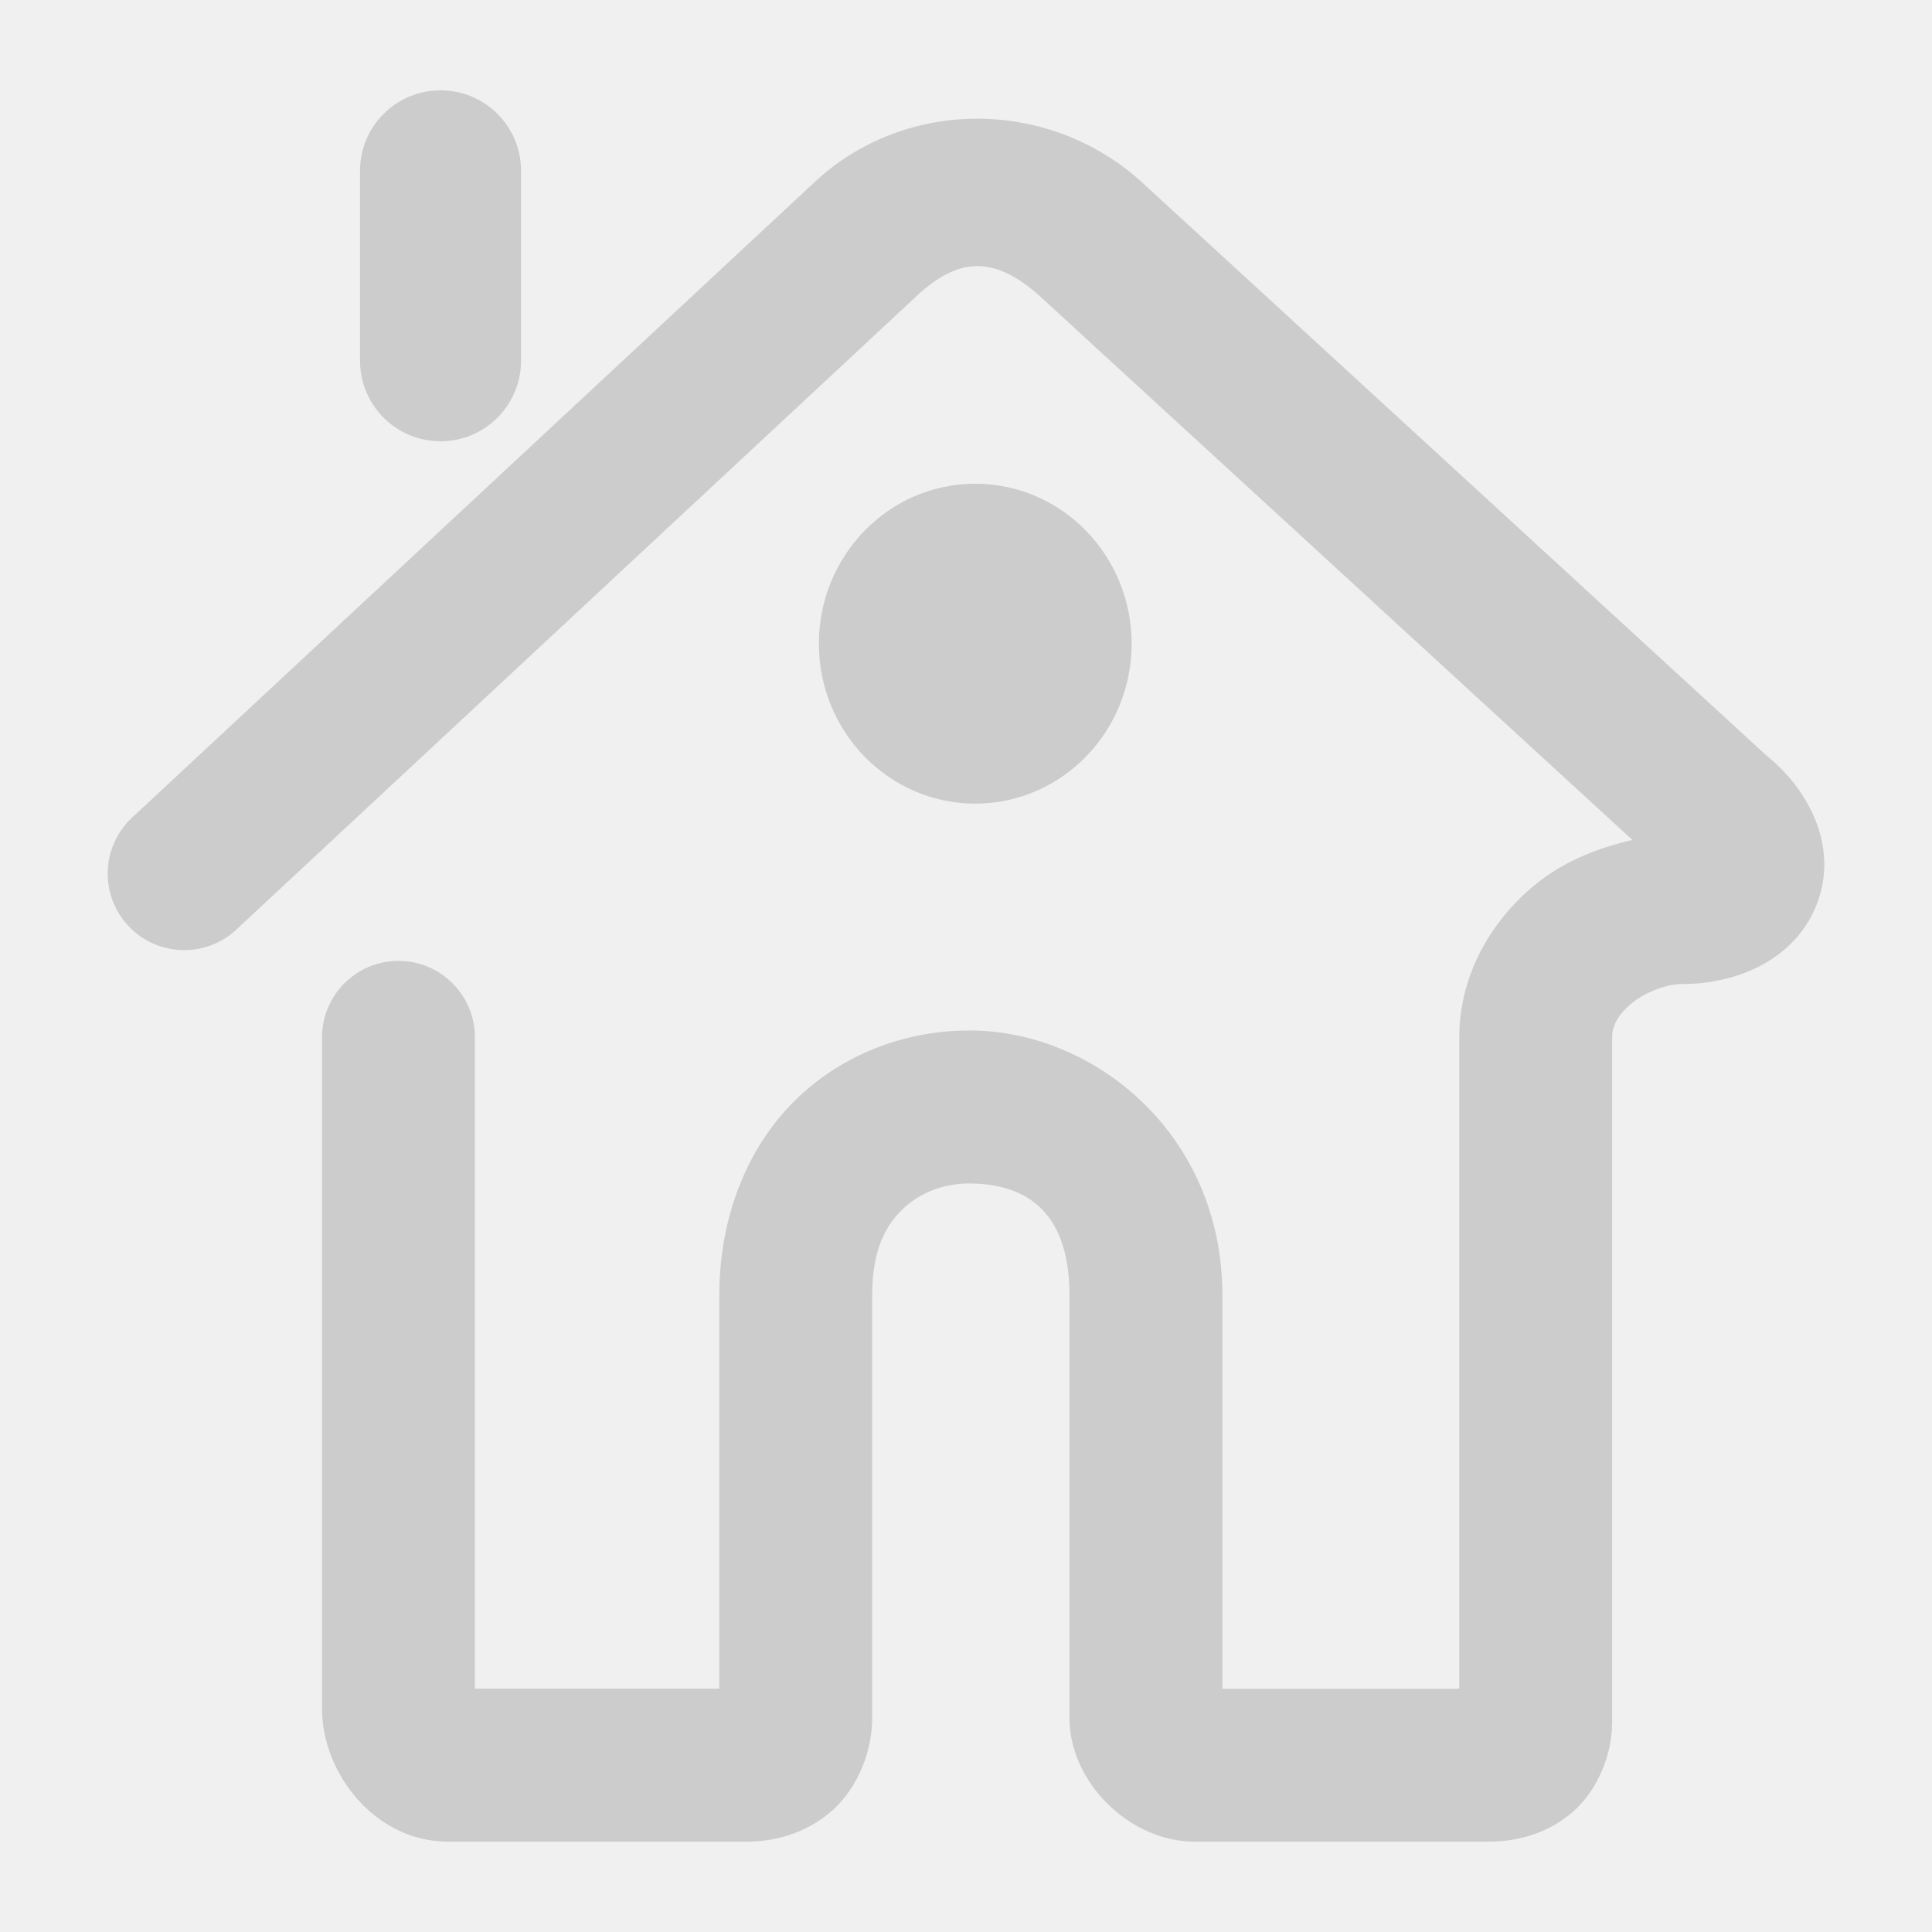
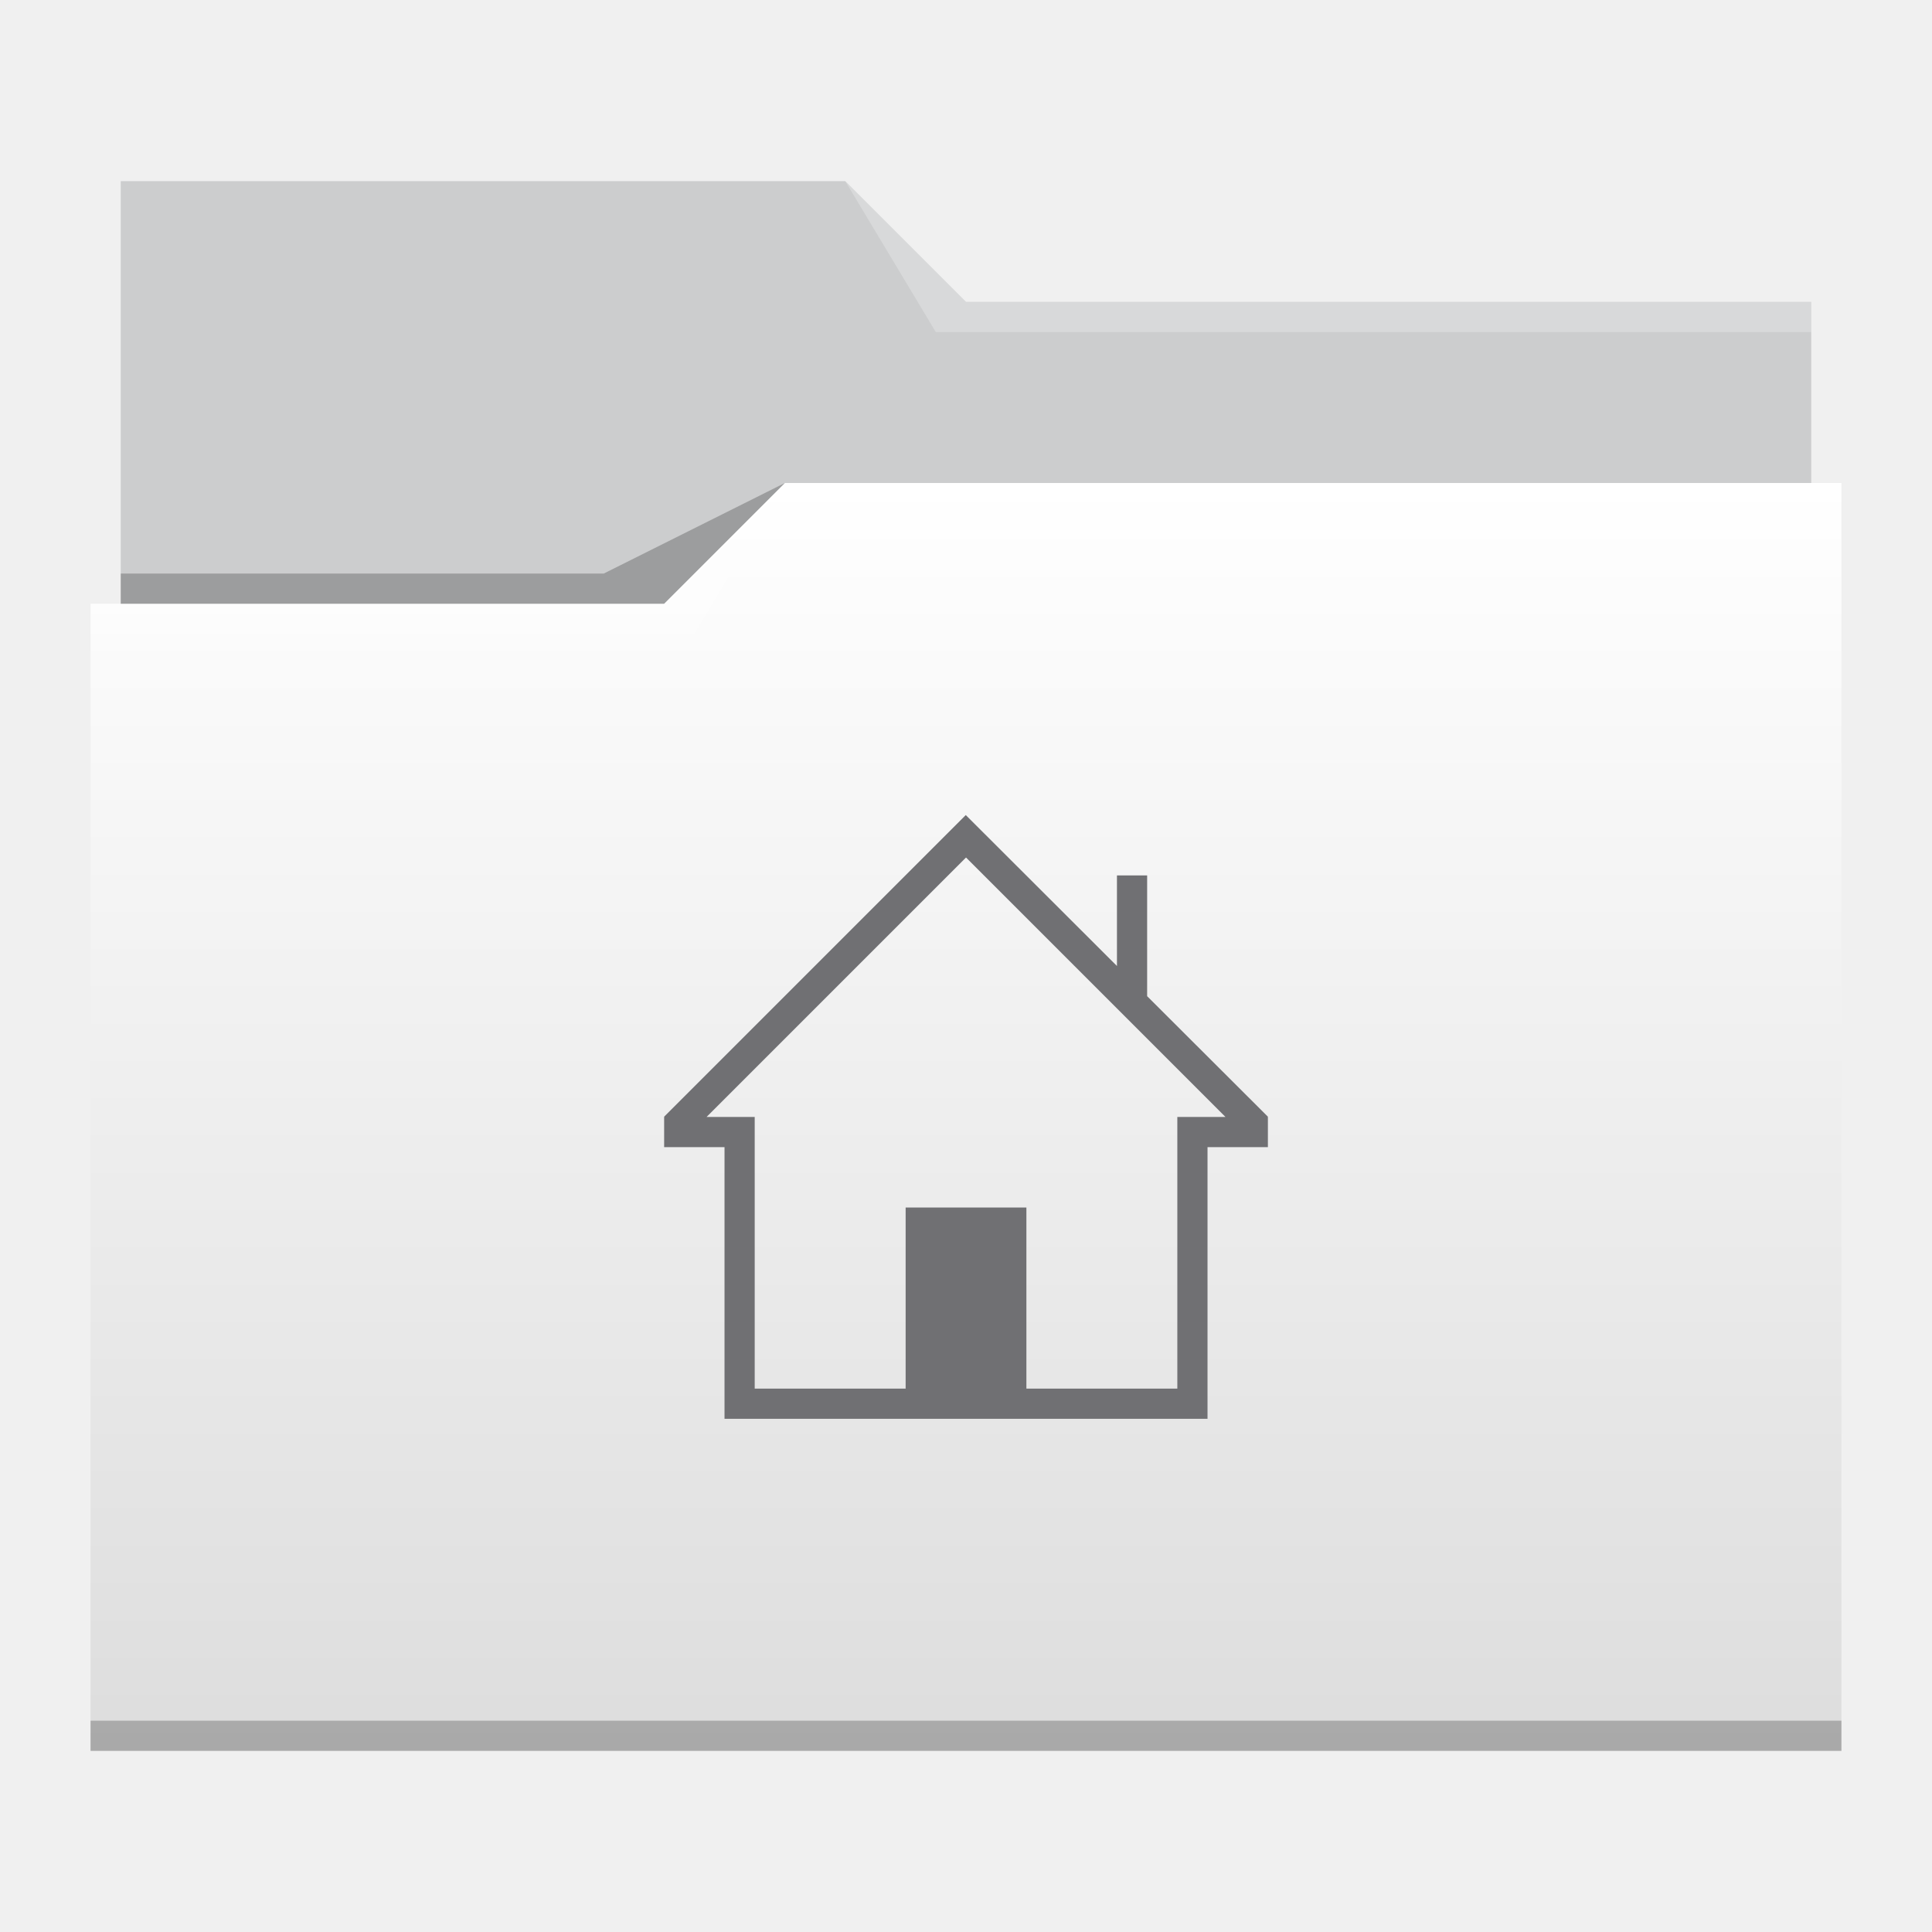
- <svg xmlns="http://www.w3.org/2000/svg" width="48" height="48">
-   <path d="m 10.945,2.244 c -1.105,10e-8 -2,0.895 -2,2 v 4.719 c -2e-7,1.105 0.895,2 2,2 1.105,0 2,-0.895 2,-2 v -4.719 c 0,-1.105 -0.895,-2 -2,-2 z m 13.33,0.705 c -1.418,0.001 -2.831,0.496 -3.949,1.494 -0.01,0.009 -0.02,0.018 -0.029,0.027 L 3.281,20.314 c -0.768,0.715 -0.811,1.918 -0.096,2.686 0.715,0.768 1.918,0.811 2.686,0.096 L 22.855,7.279 l 0.004,-0.002 c 0.996,-0.887 1.848,-0.895 2.912,0.023 L 40.557,20.869 c -0.888,0.204 -1.734,0.544 -2.445,1.133 -1.035,0.858 -1.857,2.191 -1.857,3.771 v 16.184 h -5.885 v -9.779 c 0,-3.977 -3.153,-6.552 -6.236,-6.576 -1.541,-0.012 -3.115,0.529 -4.316,1.674 -1.202,1.145 -1.947,2.889 -1.947,4.902 v 9.777 H 11.799 v -16.182 c 2.16e-4,-1.049 -0.85,-1.9 -1.898,-1.9 -1.05,-2.16e-4 -1.901,0.851 -1.9,1.9 v 16.686 c 0,1.59 1.311,3.297 3.133,3.297 h 7.402 c 0.698,0 1.482,-0.197 2.127,-0.762 0.645,-0.565 1.006,-1.479 1.006,-2.309 V 32.178 c 0,-1.139 0.342,-1.741 0.771,-2.15 0.43,-0.409 1.03,-0.63 1.664,-0.625 1.268,0.01 2.467,0.585 2.467,2.775 v 10.508 c 0,1.604 1.505,3.07 3.109,3.07 h 7.242 c 0.693,0.008 1.474,-0.165 2.123,-0.713 0.65,-0.548 1.008,-1.455 1.008,-2.244 v -17.025 c 0,-0.275 0.133,-0.555 0.484,-0.846 0.351,-0.291 0.892,-0.48 1.246,-0.48 1.37,0.007 2.875,-0.616 3.387,-2.07 0.486,-1.381 -0.242,-2.766 -1.266,-3.592 L 28.297,4.461 c -0.014,-0.013 -0.028,-0.025 -0.043,-0.037 -1.138,-0.982 -2.561,-1.476 -3.979,-1.475 z m -0.045,9.069 c -2.146,3.07e-4 -3.885,1.78 -3.885,3.975 4.93e-4,2.194 1.74,3.972 3.885,3.973 2.145,-3.07e-4 3.884,-1.779 3.885,-3.973 5.62e-4,-2.195 -1.739,-3.974 -3.885,-3.975 z" fill="#cccccc" />
+ <svg xmlns="http://www.w3.org/2000/svg" xmlns:xlink="http://www.w3.org/1999/xlink" width="64" version="1.1" height="64" id="svg2">
+   <defs id="defs5455">
+     <linearGradient id="linearGradient4209">
+       <stop style="stop-color:#ddd" id="stop4211" />
+       <stop offset="1" style="stop-color:#fff" id="stop4213" />
+     </linearGradient>
+     <linearGradient xlink:href="#linearGradient4209" id="linearGradient4178" y1="541.798" y2="499.784" x2="0" gradientUnits="userSpaceOnUse" gradientTransform="matrix(1 0 0 0.9996746 0 0.176455)" />
+   </defs>
+   <g id="layer1" transform="matrix(1 0 0 1 -384.5714 -483.798)">
+     <path style="fill:#cccdce" id="rect4180" d="m 388.571,489.798 0,5 0,22 c 0,0.554 0.446,1 1,1 l 54,0 c 0.554,0 1,-0.446 1,-1 l 0,-21.99 c 0,-0.003 -0.002,-0.006 -0.002,-0.01 l 0.002,0 0,-1 -28,0 -4,-4 -24,0 z" />
+     <path style="fill:url(#linearGradient4178)" id="rect4113" d="m 410.571,499.798 -4,4 -19,0 0,1 0.002,0 c -5e-5,0.004 -0.002,0.008 -0.002,0.012 l 0,35.988 0,1 1,0 56,0 1,0 0,-1 0,-35.988 0,-0.012 0,-5 z" />
+     <path style="fill:#ffffff;fill-opacity:0.235;fill-rule:evenodd" id="path4224-8" d="m 387.571,503.798 0,1 20,0 3,-5 -4,4 z" />
+     <path style="fill-opacity:0.235;fill-rule:evenodd" id="path4228-3" d="m 388.571,502.798 0,1 18,0 4,-4 -6,3 z" />
+     <path style="fill-opacity:0.235" id="path4151-2" d="m 387.571,540.798 0,1 1,0 56,0 1,0 0,-1 -1,0 -56,0 -1,0 z" />
+     <path style="fill:#ffffff;fill-opacity:0.235;fill-rule:evenodd" id="path4196" d="m 412.571,489.798 3,5 2,0 27,0 0,-1 -27,0 -1,0 z" />
+     <path style="fill:#707073" id="rect4208" d="m 416.564,510.798 -9.992,9.992 0.008,0.008 -0.008,0 0,1 2,0 0,8 0,1 16,0 0,-1 0,-8 2,0 0,-1 -0.008,0 0.008,-0.008 -4,-3.992 0,-0.002 0,-3.998 -1,0 0,3 -5.008,-5 z m 0.008,1.406 8.594,8.594 -1.594,0 0,1 0,8 -5,0 0,-6 -4,0 0,6 -5,0 0,-8 0,-1 -1.594,0 8.594,-8.594 z" />
+   </g>
</svg>
